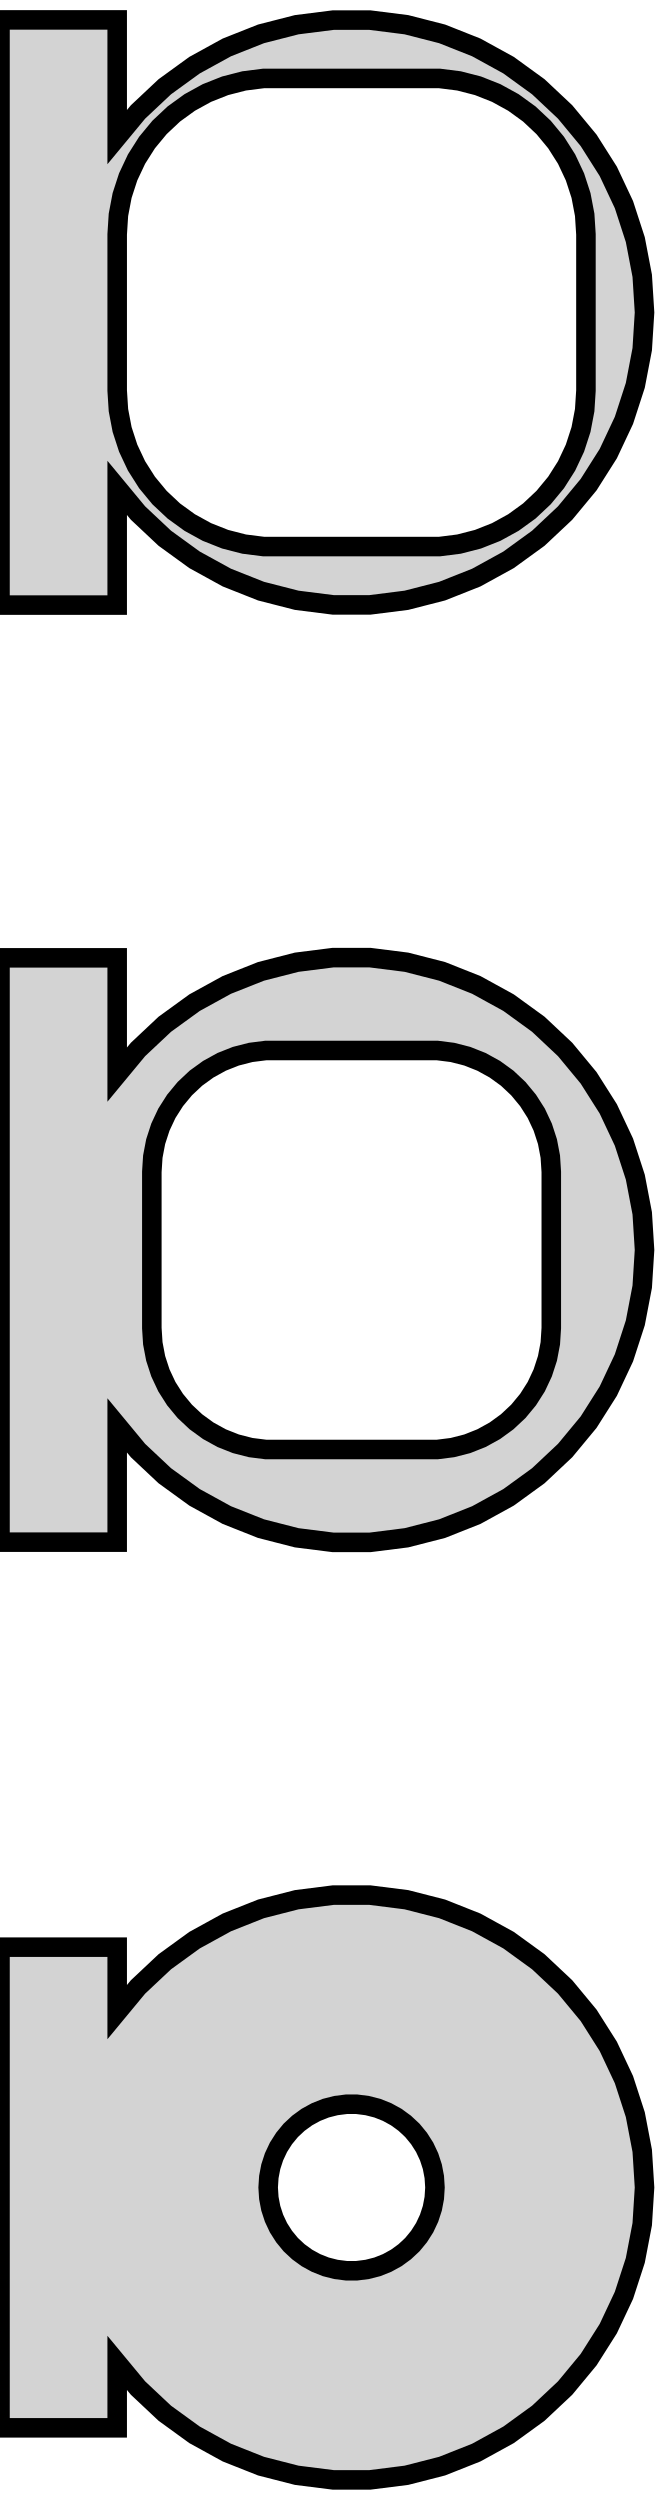
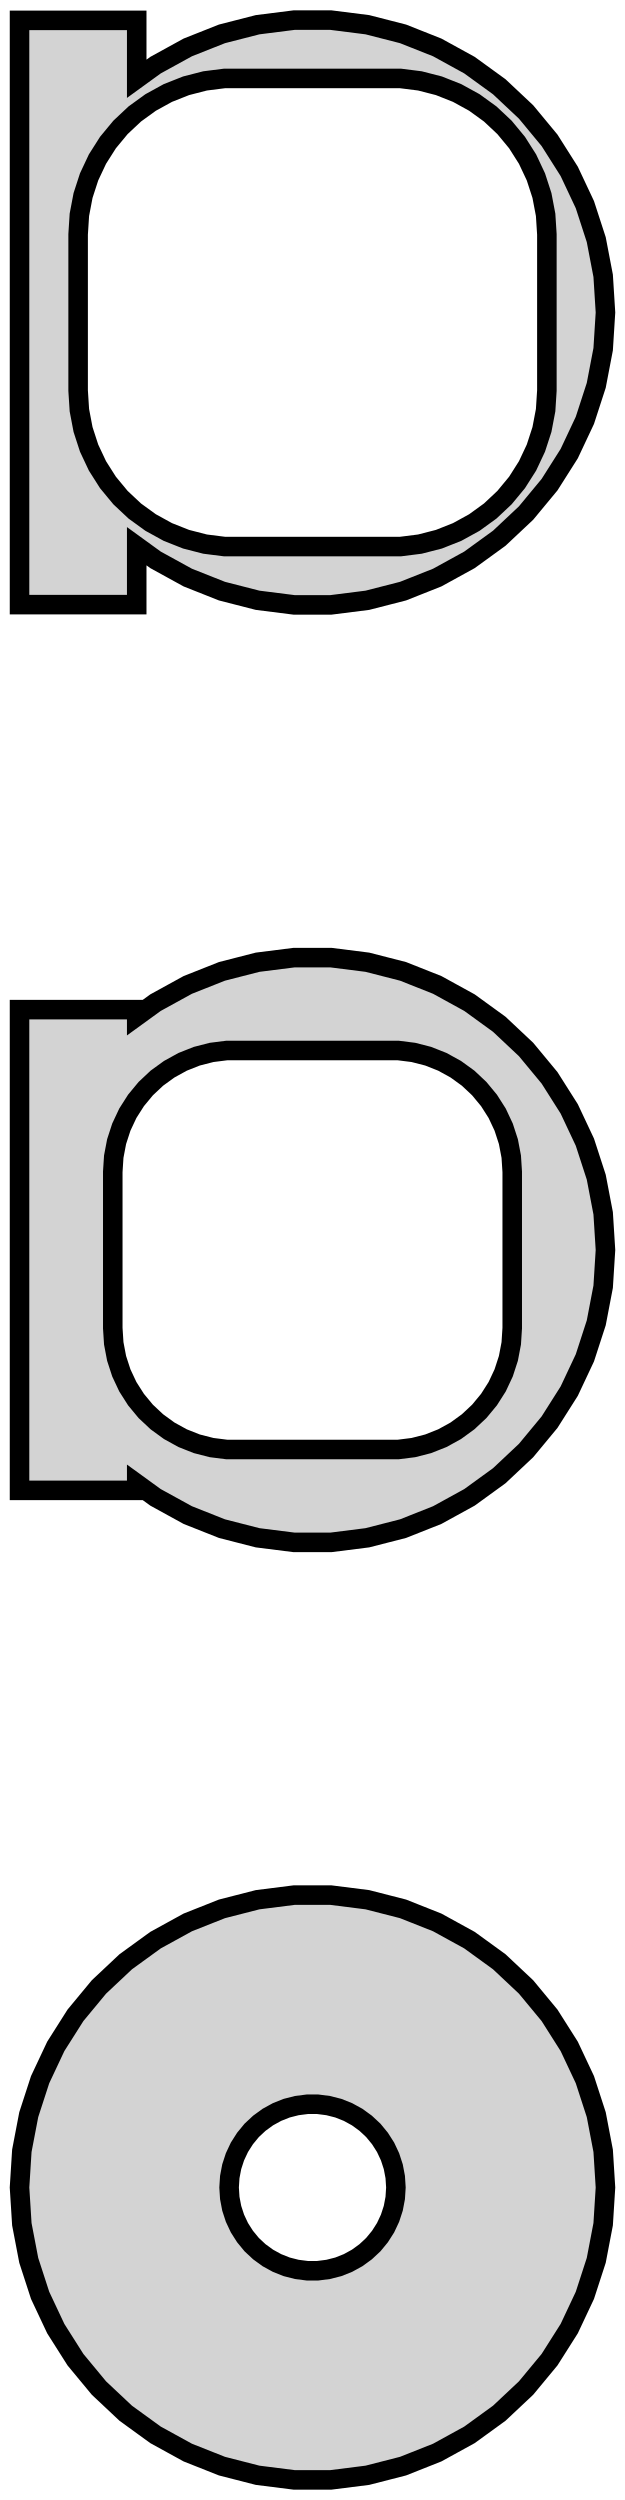
- <svg xmlns="http://www.w3.org/2000/svg" width="17mm" height="64mm" viewBox="-9 -128 17 64" version="1.1">
-   <path d=" M -6,-115.51 L -5.467,-114.866 L -4.781,-114.221 L -4.019,-113.668 L -3.193,-113.214 L -2.318,-112.867  L -1.405,-112.633 L -0.471,-112.515 L 0.471,-112.515 L 1.405,-112.633 L 2.318,-112.867 L 3.193,-113.214  L 4.019,-113.668 L 4.781,-114.221 L 5.467,-114.866 L 6.068,-115.592 L 6.572,-116.387 L 6.973,-117.239  L 7.264,-118.135 L 7.441,-119.06 L 7.5,-120 L 7.441,-120.94 L 7.264,-121.865 L 6.973,-122.761  L 6.572,-123.613 L 6.068,-124.408 L 5.467,-125.134 L 4.781,-125.779 L 4.019,-126.332 L 3.193,-126.786  L 2.318,-127.133 L 1.405,-127.367 L 0.471,-127.485 L -0.471,-127.485 L -1.405,-127.367 L -2.318,-127.133  L -3.193,-126.786 L -4.019,-126.332 L -4.781,-125.779 L -5.467,-125.134 L -6,-124.49 L -6,-127.49  L -9,-127.49 L -9,-112.51 L -6,-112.51 z M -2.251,-114.008 L -2.75,-114.071 L -3.236,-114.196 L -3.703,-114.381 L -4.143,-114.623 L -4.55,-114.918  L -4.916,-115.262 L -5.236,-115.649 L -5.505,-116.073 L -5.719,-116.528 L -5.874,-117.005 L -5.968,-117.499  L -6,-118 L -6,-122 L -5.968,-122.501 L -5.874,-122.995 L -5.719,-123.472 L -5.505,-123.927  L -5.236,-124.351 L -4.916,-124.738 L -4.55,-125.082 L -4.143,-125.377 L -3.703,-125.619 L -3.236,-125.804  L -2.75,-125.929 L -2.251,-125.992 L 2.251,-125.992 L 2.75,-125.929 L 3.236,-125.804 L 3.703,-125.619  L 4.143,-125.377 L 4.55,-125.082 L 4.916,-124.738 L 5.236,-124.351 L 5.505,-123.927 L 5.719,-123.472  L 5.874,-122.995 L 5.968,-122.501 L 6,-122 L 6,-118 L 5.968,-117.499 L 5.874,-117.005  L 5.719,-116.528 L 5.505,-116.073 L 5.236,-115.649 L 4.916,-115.262 L 4.55,-114.918 L 4.143,-114.623  L 3.703,-114.381 L 3.236,-114.196 L 2.75,-114.071 L 2.251,-114.008 z M 1.405,-88.633 L 2.318,-88.867 L 3.193,-89.214 L 4.019,-89.668 L 4.781,-90.221 L 5.467,-90.866  L 6.068,-91.592 L 6.572,-92.387 L 6.973,-93.239 L 7.264,-94.135 L 7.441,-95.06 L 7.5,-96  L 7.441,-96.94 L 7.264,-97.865 L 6.973,-98.761 L 6.572,-99.613 L 6.068,-100.408 L 5.467,-101.134  L 4.781,-101.779 L 4.019,-102.332 L 3.193,-102.786 L 2.318,-103.133 L 1.405,-103.367 L 0.471,-103.485  L -0.471,-103.485 L -1.405,-103.367 L -2.318,-103.133 L -3.193,-102.786 L -4.019,-102.332 L -4.781,-101.779  L -5.467,-101.134 L -6,-100.49 L -6,-103.479 L -9,-103.479 L -9,-88.521 L -6,-88.521  L -6,-91.51 L -5.467,-90.866 L -4.781,-90.221 L -4.019,-89.668 L -3.193,-89.214 L -2.318,-88.867  L -1.405,-88.633 L -0.471,-88.515 L 0.471,-88.515 z M -2.195,-90.893 L -2.583,-90.942 L -2.962,-91.039 L -3.325,-91.183 L -3.668,-91.372 L -3.984,-91.602  L -4.269,-91.869 L -4.518,-92.17 L -4.728,-92.5 L -4.894,-92.854 L -5.015,-93.226 L -5.088,-93.61  L -5.113,-94 L -5.113,-98 L -5.088,-98.39 L -5.015,-98.774 L -4.894,-99.146 L -4.728,-99.5  L -4.518,-99.83 L -4.269,-100.131 L -3.984,-100.399 L -3.668,-100.628 L -3.325,-100.817 L -2.962,-100.961  L -2.583,-101.058 L -2.195,-101.107 L 2.195,-101.107 L 2.583,-101.058 L 2.962,-100.961 L 3.325,-100.817  L 3.668,-100.628 L 3.984,-100.399 L 4.269,-100.131 L 4.518,-99.83 L 4.728,-99.5 L 4.894,-99.146  L 5.015,-98.774 L 5.088,-98.39 L 5.113,-98 L 5.113,-94 L 5.088,-93.61 L 5.015,-93.226  L 4.894,-92.854 L 4.728,-92.5 L 4.518,-92.17 L 4.269,-91.869 L 3.984,-91.602 L 3.668,-91.372  L 3.325,-91.183 L 2.962,-91.039 L 2.583,-90.942 L 2.195,-90.893 z M 1.405,-64.633 L 2.318,-64.867 L 3.193,-65.214 L 4.019,-65.668 L 4.781,-66.221 L 5.467,-66.866  L 6.068,-67.592 L 6.572,-68.387 L 6.973,-69.239 L 7.264,-70.135 L 7.441,-71.06 L 7.5,-72  L 7.441,-72.94 L 7.264,-73.865 L 6.973,-74.761 L 6.572,-75.613 L 6.068,-76.408 L 5.467,-77.134  L 4.781,-77.779 L 4.019,-78.332 L 3.193,-78.786 L 2.318,-79.133 L 1.405,-79.367 L 0.471,-79.485  L -0.471,-79.485 L -1.405,-79.367 L -2.318,-79.133 L -3.193,-78.786 L -4.019,-78.332 L -4.781,-77.779  L -5.467,-77.134 L -6,-76.49 L -6,-78.153 L -9,-78.153 L -9,-65.847 L -6,-65.847  L -6,-67.51 L -5.467,-66.866 L -4.781,-66.221 L -4.019,-65.668 L -3.193,-65.214 L -2.318,-64.867  L -1.405,-64.633 L -0.471,-64.515 L 0.471,-64.515 z M -0.134,-69.869 L -0.4,-69.903 L -0.66,-69.969 L -0.909,-70.068 L -1.144,-70.197 L -1.361,-70.355  L -1.557,-70.538 L -1.727,-70.745 L -1.871,-70.971 L -1.985,-71.214 L -2.068,-71.469 L -2.118,-71.732  L -2.135,-72 L -2.118,-72.268 L -2.068,-72.531 L -1.985,-72.786 L -1.871,-73.029 L -1.727,-73.255  L -1.557,-73.462 L -1.361,-73.645 L -1.144,-73.803 L -0.909,-73.932 L -0.66,-74.031 L -0.4,-74.097  L -0.134,-74.131 L 0.134,-74.131 L 0.4,-74.097 L 0.66,-74.031 L 0.909,-73.932 L 1.144,-73.803  L 1.361,-73.645 L 1.557,-73.462 L 1.727,-73.255 L 1.871,-73.029 L 1.985,-72.786 L 2.068,-72.531  L 2.118,-72.268 L 2.135,-72 L 2.118,-71.732 L 2.068,-71.469 L 1.985,-71.214 L 1.871,-70.971  L 1.727,-70.745 L 1.557,-70.538 L 1.361,-70.355 L 1.144,-70.197 L 0.909,-70.068 L 0.66,-69.969  L 0.4,-69.903 L 0.134,-69.869 z " stroke="black" fill="lightgray" stroke-width="0.5" />
+ <svg xmlns="http://www.w3.org/2000/svg" width="16mm" height="64mm" viewBox="-8 -128 16 64" version="1.1">
+   <path d=" M 1.405,-112.633 L 2.318,-112.867 L 3.193,-113.214 L 4.019,-113.668 L 4.781,-114.221 L 5.467,-114.866  L 6.068,-115.592 L 6.572,-116.387 L 6.973,-117.239 L 7.264,-118.135 L 7.441,-119.06 L 7.5,-120  L 7.441,-120.94 L 7.264,-121.865 L 6.973,-122.761 L 6.572,-123.613 L 6.068,-124.408 L 5.467,-125.134  L 4.781,-125.779 L 4.019,-126.332 L 3.193,-126.786 L 2.318,-127.133 L 1.405,-127.367 L 0.471,-127.485  L -0.471,-127.485 L -1.405,-127.367 L -2.318,-127.133 L -3.193,-126.786 L -4.019,-126.332 L -4.5,-125.983  L -4.5,-127.479 L -7.5,-127.479 L -7.5,-112.521 L -4.5,-112.521 L -4.5,-114.017 L -4.019,-113.668  L -3.193,-113.214 L -2.318,-112.867 L -1.405,-112.633 L -0.471,-112.515 L 0.471,-112.515 z M -2.251,-114.008 L -2.75,-114.071 L -3.236,-114.196 L -3.703,-114.381 L -4.143,-114.623 L -4.55,-114.918  L -4.916,-115.262 L -5.236,-115.649 L -5.505,-116.073 L -5.719,-116.528 L -5.874,-117.005 L -5.968,-117.499  L -6,-118 L -6,-122 L -5.968,-122.501 L -5.874,-122.995 L -5.719,-123.472 L -5.505,-123.927  L -5.236,-124.351 L -4.916,-124.738 L -4.55,-125.082 L -4.143,-125.377 L -3.703,-125.619 L -3.236,-125.804  L -2.75,-125.929 L -2.251,-125.992 L 2.251,-125.992 L 2.75,-125.929 L 3.236,-125.804 L 3.703,-125.619  L 4.143,-125.377 L 4.55,-125.082 L 4.916,-124.738 L 5.236,-124.351 L 5.505,-123.927 L 5.719,-123.472  L 5.874,-122.995 L 5.968,-122.501 L 6,-122 L 6,-118 L 5.968,-117.499 L 5.874,-117.005  L 5.719,-116.528 L 5.505,-116.073 L 5.236,-115.649 L 4.916,-115.262 L 4.55,-114.918 L 4.143,-114.623  L 3.703,-114.381 L 3.236,-114.196 L 2.75,-114.071 L 2.251,-114.008 z M 1.405,-88.633 L 2.318,-88.867 L 3.193,-89.214 L 4.019,-89.668 L 4.781,-90.221 L 5.467,-90.866  L 6.068,-91.592 L 6.572,-92.387 L 6.973,-93.239 L 7.264,-94.135 L 7.441,-95.06 L 7.5,-96  L 7.441,-96.94 L 7.264,-97.865 L 6.973,-98.761 L 6.572,-99.613 L 6.068,-100.408 L 5.467,-101.134  L 4.781,-101.779 L 4.019,-102.332 L 3.193,-102.786 L 2.318,-103.133 L 1.405,-103.367 L 0.471,-103.485  L -0.471,-103.485 L -1.405,-103.367 L -2.318,-103.133 L -3.193,-102.786 L -4.019,-102.332 L -4.5,-101.983  L -4.5,-102.153 L -7.5,-102.153 L -7.5,-89.847 L -4.5,-89.847 L -4.5,-90.017 L -4.019,-89.668  L -3.193,-89.214 L -2.318,-88.867 L -1.405,-88.633 L -0.471,-88.515 L 0.471,-88.515 z M -2.195,-90.893 L -2.583,-90.942 L -2.962,-91.039 L -3.325,-91.183 L -3.668,-91.372 L -3.984,-91.602  L -4.269,-91.869 L -4.518,-92.17 L -4.728,-92.5 L -4.894,-92.854 L -5.015,-93.226 L -5.088,-93.61  L -5.113,-94 L -5.113,-98 L -5.088,-98.39 L -5.015,-98.774 L -4.894,-99.146 L -4.728,-99.5  L -4.518,-99.83 L -4.269,-100.131 L -3.984,-100.399 L -3.668,-100.628 L -3.325,-100.817 L -2.962,-100.961  L -2.583,-101.058 L -2.195,-101.107 L 2.195,-101.107 L 2.583,-101.058 L 2.962,-100.961 L 3.325,-100.817  L 3.668,-100.628 L 3.984,-100.399 L 4.269,-100.131 L 4.518,-99.83 L 4.728,-99.5 L 4.894,-99.146  L 5.015,-98.774 L 5.088,-98.39 L 5.113,-98 L 5.113,-94 L 5.088,-93.61 L 5.015,-93.226  L 4.894,-92.854 L 4.728,-92.5 L 4.518,-92.17 L 4.269,-91.869 L 3.984,-91.602 L 3.668,-91.372  L 3.325,-91.183 L 2.962,-91.039 L 2.583,-90.942 L 2.195,-90.893 z M 1.405,-64.633 L 2.318,-64.867 L 3.193,-65.214 L 4.019,-65.668 L 4.781,-66.221 L 5.467,-66.866  L 6.068,-67.592 L 6.572,-68.387 L 6.973,-69.239 L 7.264,-70.135 L 7.441,-71.06 L 7.5,-72  L 7.441,-72.94 L 7.264,-73.865 L 6.973,-74.761 L 6.572,-75.613 L 6.068,-76.408 L 5.467,-77.134  L 4.781,-77.779 L 4.019,-78.332 L 3.193,-78.786 L 2.318,-79.133 L 1.405,-79.367 L 0.471,-79.485  L -0.471,-79.485 L -1.405,-79.367 L -2.318,-79.133 L -3.193,-78.786 L -4.019,-78.332 L -4.781,-77.779  L -5.467,-77.134 L -6.068,-76.408 L -6.572,-75.613 L -6.973,-74.761 L -7.264,-73.865 L -7.441,-72.94  L -7.5,-72 L -7.441,-71.06 L -7.264,-70.135 L -6.973,-69.239 L -6.572,-68.387 L -6.068,-67.592  L -5.467,-66.866 L -4.781,-66.221 L -4.019,-65.668 L -3.193,-65.214 L -2.318,-64.867 L -1.405,-64.633  L -0.471,-64.515 L 0.471,-64.515 z M -0.134,-69.869 L -0.4,-69.903 L -0.66,-69.969 L -0.909,-70.068 L -1.144,-70.197 L -1.361,-70.355  L -1.557,-70.538 L -1.727,-70.745 L -1.871,-70.971 L -1.985,-71.214 L -2.068,-71.469 L -2.118,-71.732  L -2.135,-72 L -2.118,-72.268 L -2.068,-72.531 L -1.985,-72.786 L -1.871,-73.029 L -1.727,-73.255  L -1.557,-73.462 L -1.361,-73.645 L -1.144,-73.803 L -0.909,-73.932 L -0.66,-74.031 L -0.4,-74.097  L -0.134,-74.131 L 0.134,-74.131 L 0.4,-74.097 L 0.66,-74.031 L 0.909,-73.932 L 1.144,-73.803  L 1.361,-73.645 L 1.557,-73.462 L 1.727,-73.255 L 1.871,-73.029 L 1.985,-72.786 L 2.068,-72.531  L 2.118,-72.268 L 2.135,-72 L 2.118,-71.732 L 2.068,-71.469 L 1.985,-71.214 L 1.871,-70.971  L 1.727,-70.745 L 1.557,-70.538 L 1.361,-70.355 L 1.144,-70.197 L 0.909,-70.068 L 0.66,-69.969  L 0.4,-69.903 L 0.134,-69.869 z " stroke="black" fill="lightgray" stroke-width="0.5" />
</svg>
